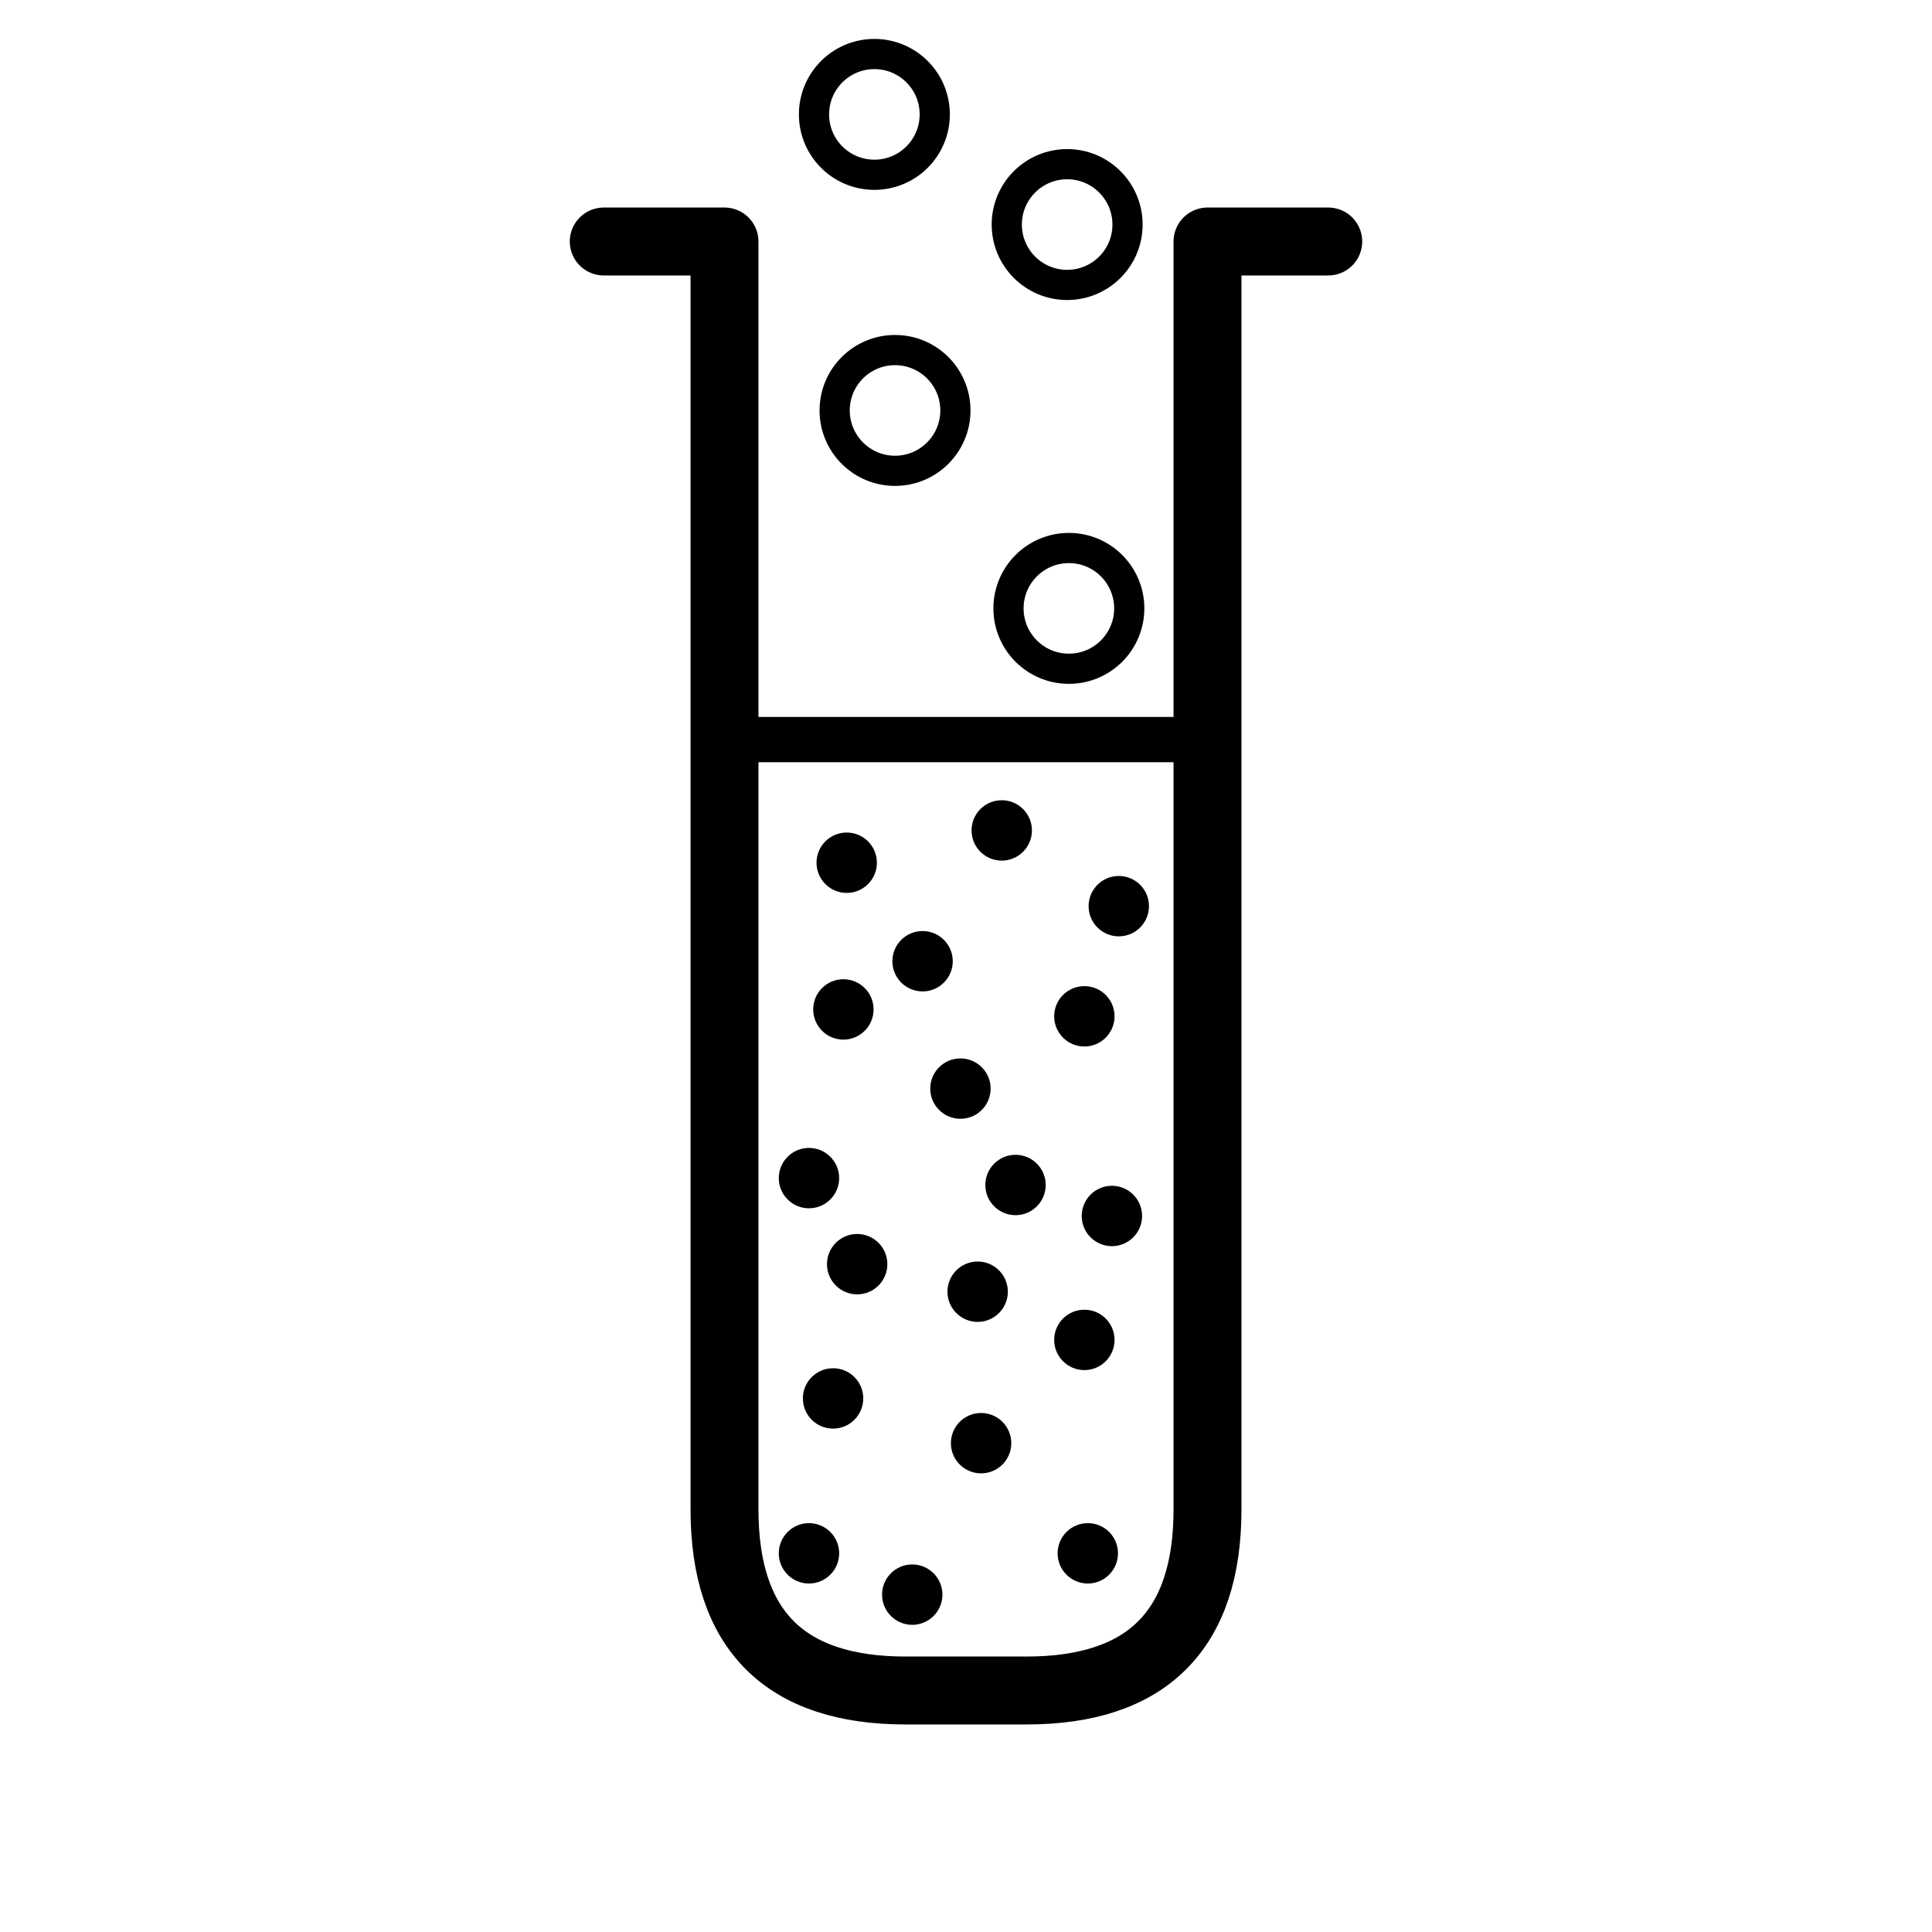
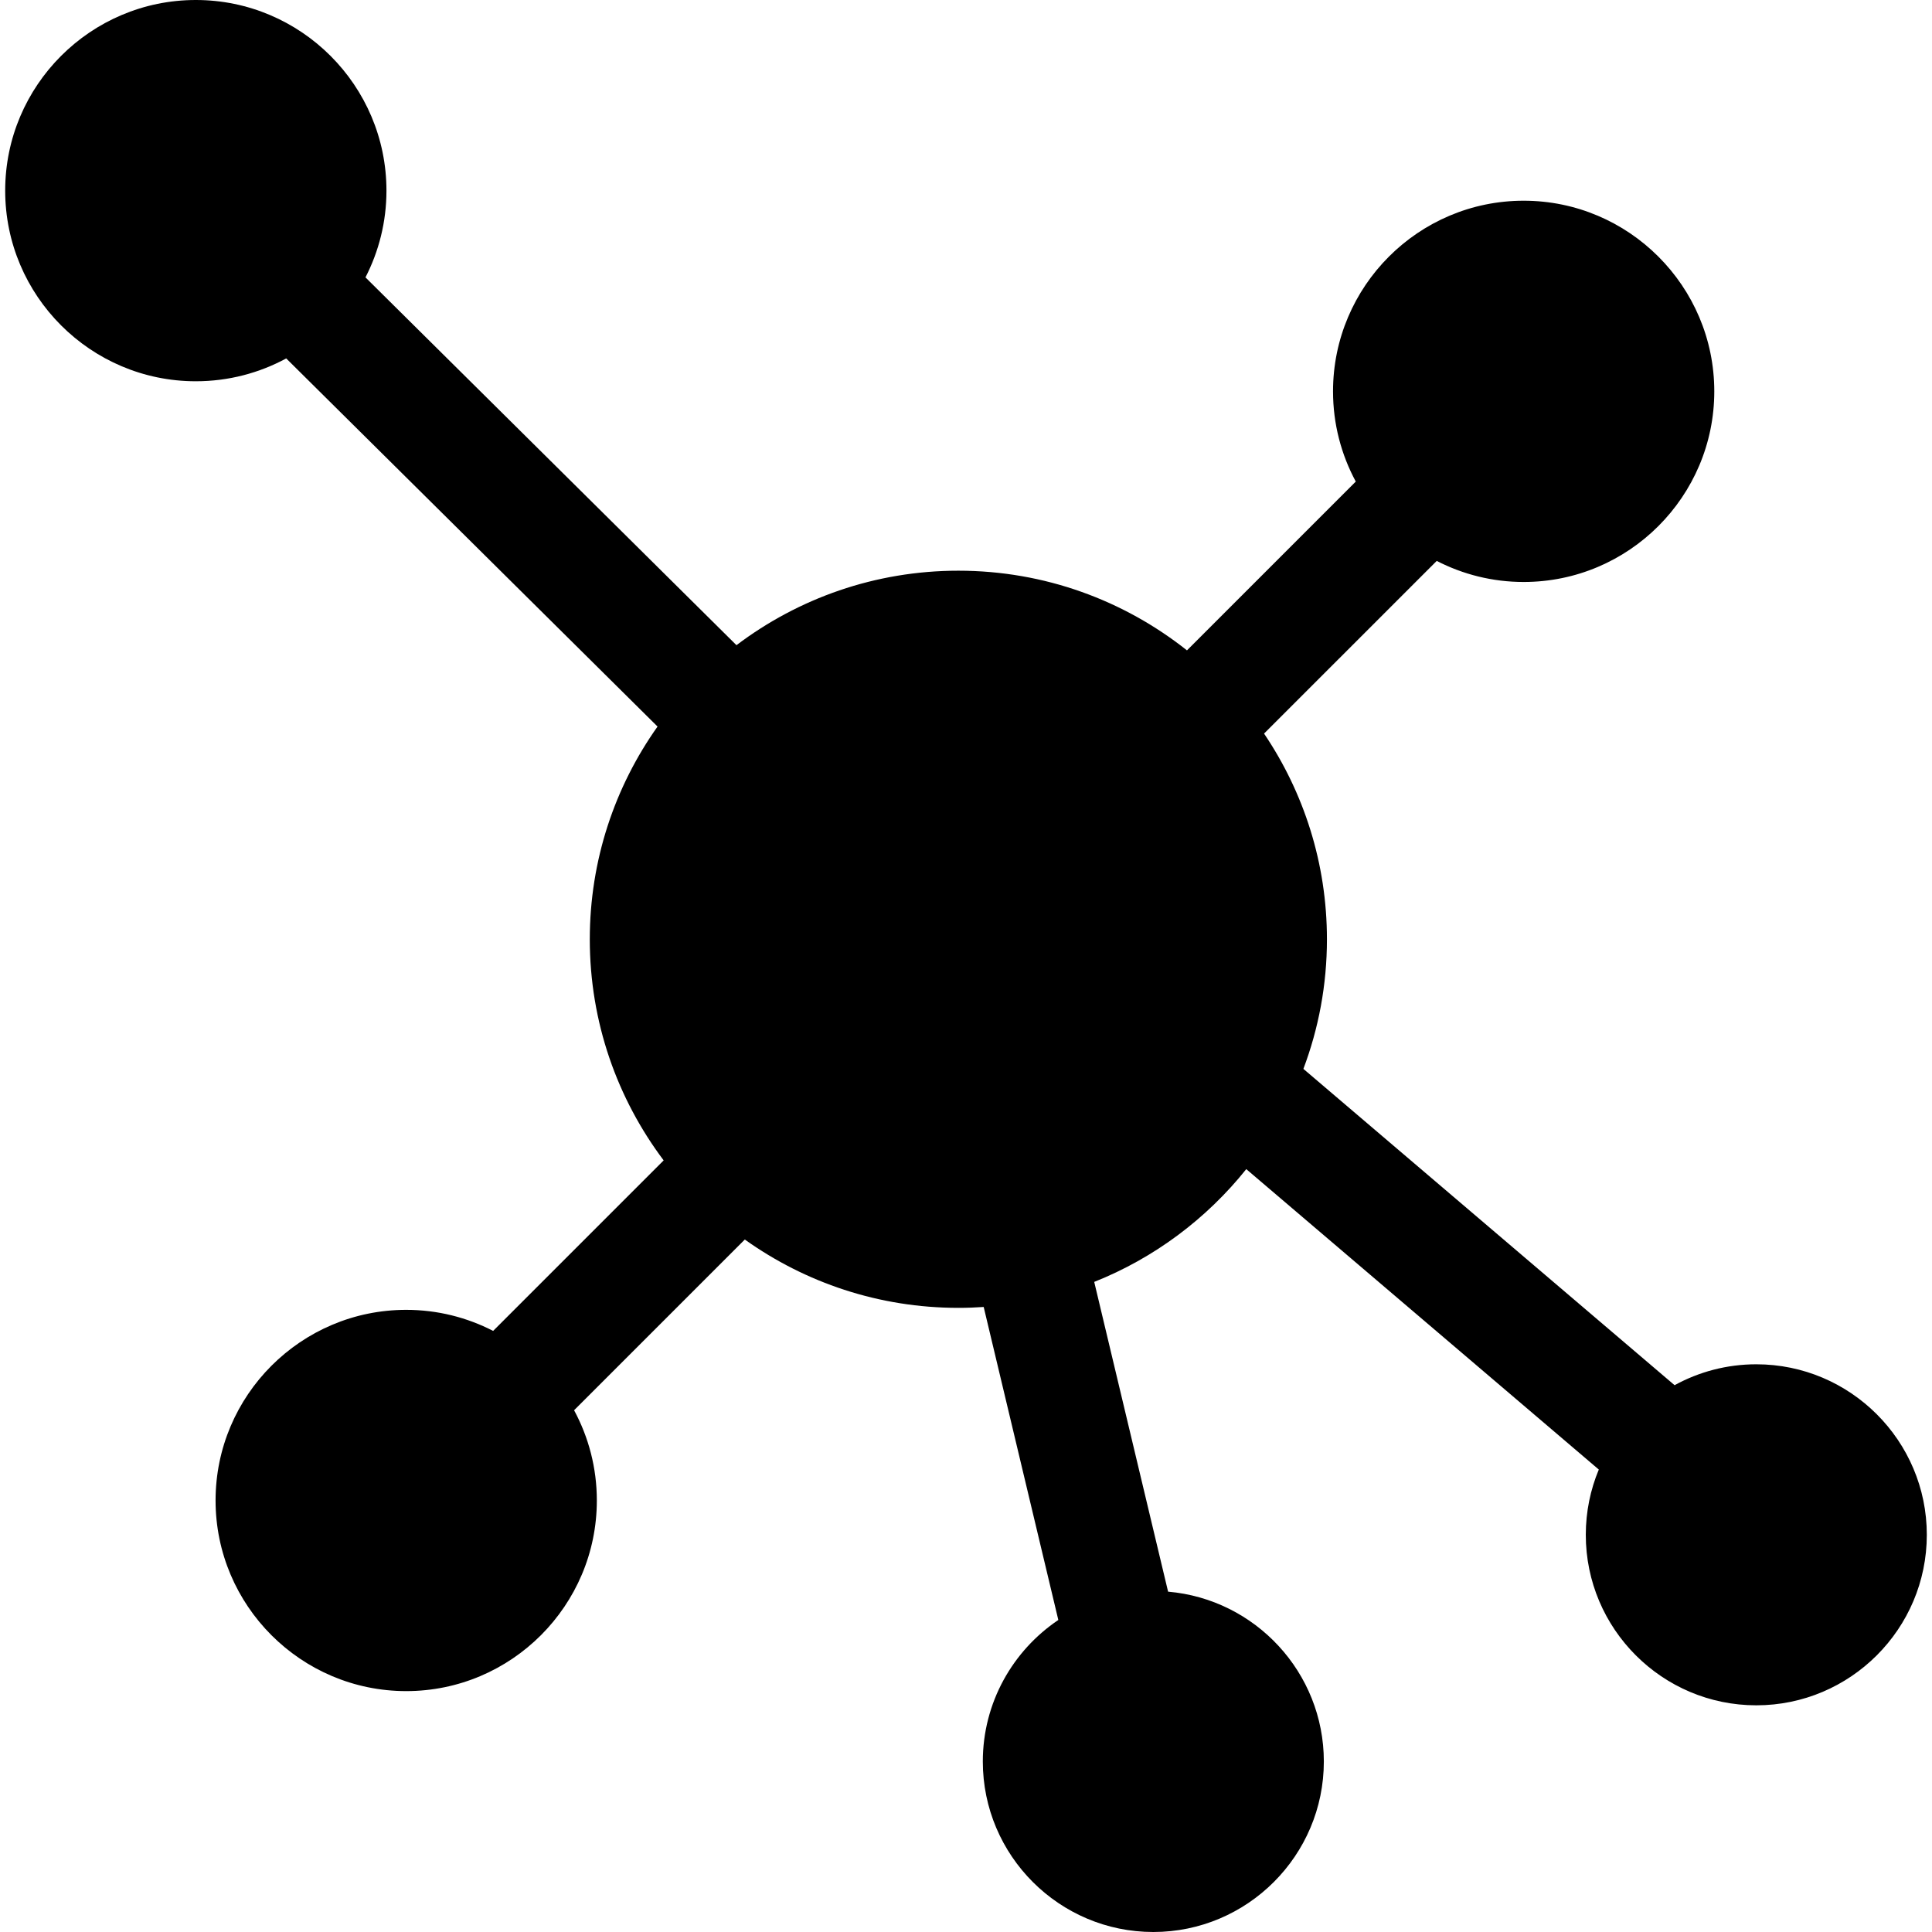
- <svg xmlns="http://www.w3.org/2000/svg" width="10mm" height="10mm" viewBox="0 0 512 512" id="svg2" version="1.1">
-   <defs id="defs4" />
-   <g id="layer1">
-     <path style="fill:none;fill-rule:evenodd;stroke:#000000;stroke-width:18px;stroke-linecap:round;stroke-linejoin:round;stroke-opacity:1" d="m 160,64 32,0 0,336 q 0,48 48,48 m 0,0 32,0 q 48,0 48,-48 m 0,0 0,-336 32,0" id="path3350" />
-     <path id="path3390" d="m 196,196 128,0" style="fill:none;fill-rule:evenodd;stroke:#000000;stroke-width:12px;stroke-linecap:butt;stroke-linejoin:round;stroke-opacity:1" />
-     <circle style="fill:#000000" id="path3394" cx="224.386" cy="228.632" r="8" />
-     <circle style="fill:#000000" id="path3394-6" cx="296.491" cy="240.141" r="8" />
-     <circle style="fill:#000000" id="path3394-3" cx="244.491" cy="254.737" r="8" />
-     <circle style="fill:#000000" id="path3394-2" cx="287.368" cy="269.334" r="8" />
-     <circle style="fill:#000000" id="path3394-24" cx="214.386" cy="312.211" r="8" />
-     <circle style="fill:#000000" id="path3394-1" cx="259.087" cy="342.316" r="8" />
-     <circle style="fill:#000000" id="path3394-10" cx="287.368" cy="355.088" r="8" />
-     <circle style="fill:#000000" id="path3394-8" cx="220.772" cy="370.597" r="8" />
-     <circle style="fill:#000000" id="path3394-15" cx="260" cy="382.456" r="8" />
-     <circle style="fill:#000000" id="path3394-5" cx="288.28" cy="411.649" r="8" />
-     <circle style="fill:#000000" id="path3394-84" cx="214.386" cy="411.649" r="8" />
-     <circle style="fill:#000000" id="path3394-68" cx="223.509" cy="267.509" r="8" />
-     <circle style="fill:#000000" id="path3394-681" cx="265.473" cy="220.07" r="8" />
-     <circle style="fill:#000000" id="path3394-7" cx="254.526" cy="288.491" r="8" />
-     <circle style="fill:#000000" id="path3394-57" cx="227.158" cy="335.018" r="8" />
-     <circle style="fill:#000000" id="path3394-0" cx="294.666" cy="322.246" r="8" />
-     <circle style="fill:#000000" id="path3394-02" cx="269.123" cy="314.035" r="8" />
-     <circle style="fill:#000000" id="path3394-29" cx="241.754" cy="422.597" r="8" />
-     <circle style="fill:none;stroke:#000000;stroke-width:8" id="path3509" cx="283.263" cy="161.228" r="16" />
-     <circle style="fill:none;stroke:#000000;stroke-width:8" id="path3509-5" cx="237.193" cy="108.772" r="16" />
-     <circle style="fill:none;stroke:#000000;stroke-width:8" id="path3509-50" cx="282.807" cy="59.509" r="16" />
-     <circle style="fill:none;stroke:#000000;stroke-width:8" id="path3509-0" cx="231.719" cy="30.316" r="16" />
+ <svg xmlns="http://www.w3.org/2000/svg" version="1.1" id="Capa_1" x="0px" y="0px" viewBox="0 0 512 512" style="enable-background:new 0 0 512 512;" xml:space="preserve">
+   <g>
+     <g>
+       <path d="M465.439,361.551c-7.843,0-15.222,2.011-21.657,5.54l-98.37-83.826c4.029-10.69,6.24-22.264,6.24-34.346    c0-20.171-6.147-38.933-16.663-54.513l45.758-45.758c6.914,3.559,14.742,5.582,23.038,5.582c27.856,0,50.519-22.663,50.519-50.519    c0-27.856-22.663-50.52-50.519-50.52s-50.519,22.663-50.519,50.52c0,8.646,2.186,16.789,6.029,23.91l-44.735,44.735    c-16.662-13.212-37.716-21.115-60.584-21.115c-22.061,0-42.435,7.356-58.805,19.738L96.855,73.51    c3.544-6.902,5.559-14.714,5.559-22.992C102.413,22.663,79.749,0,51.893,0C24.037,0,1.374,22.663,1.374,50.519    c0,27.856,22.663,50.52,50.519,50.52c8.664,0,16.825-2.195,23.958-6.053l98.405,97.557C162.952,208.48,156.3,227.938,156.3,248.92    c0,21.966,7.291,42.261,19.576,58.595l-45.189,45.189c-6.913-3.559-14.742-5.582-23.038-5.582    c-27.856,0-50.52,22.663-50.52,50.519s22.663,50.52,50.52,50.52s50.519-22.663,50.519-50.52c0-8.646-2.186-16.789-6.029-23.91    l45.244-45.243c15.978,11.397,35.517,18.109,56.594,18.109c2.256,0,4.492-0.084,6.71-0.235l19.78,82.948    c-12.061,8.123-20.01,21.902-20.01,37.504c0,24.917,20.271,45.186,45.187,45.186s45.187-20.271,45.187-45.186    c0-23.597-18.184-43.016-41.275-45.007l-19.575-82.088c15.904-6.329,29.762-16.721,40.293-29.888l93.425,79.613    c-2.218,5.332-3.448,11.172-3.448,17.296c0,24.917,20.271,45.186,45.187,45.186c24.917,0,45.187-20.271,45.187-45.187    S490.354,361.551,465.439,361.551z" />
+     </g>
  </g>
+   <g>
+ </g>
+   <g>
+ </g>
+   <g>
+ </g>
+   <g>
+ </g>
+   <g>
+ </g>
+   <g>
+ </g>
+   <g>
+ </g>
+   <g>
+ </g>
+   <g>
+ </g>
+   <g>
+ </g>
+   <g>
+ </g>
+   <g>
+ </g>
+   <g>
+ </g>
+   <g>
+ </g>
+   <g>
+ </g>
</svg>
